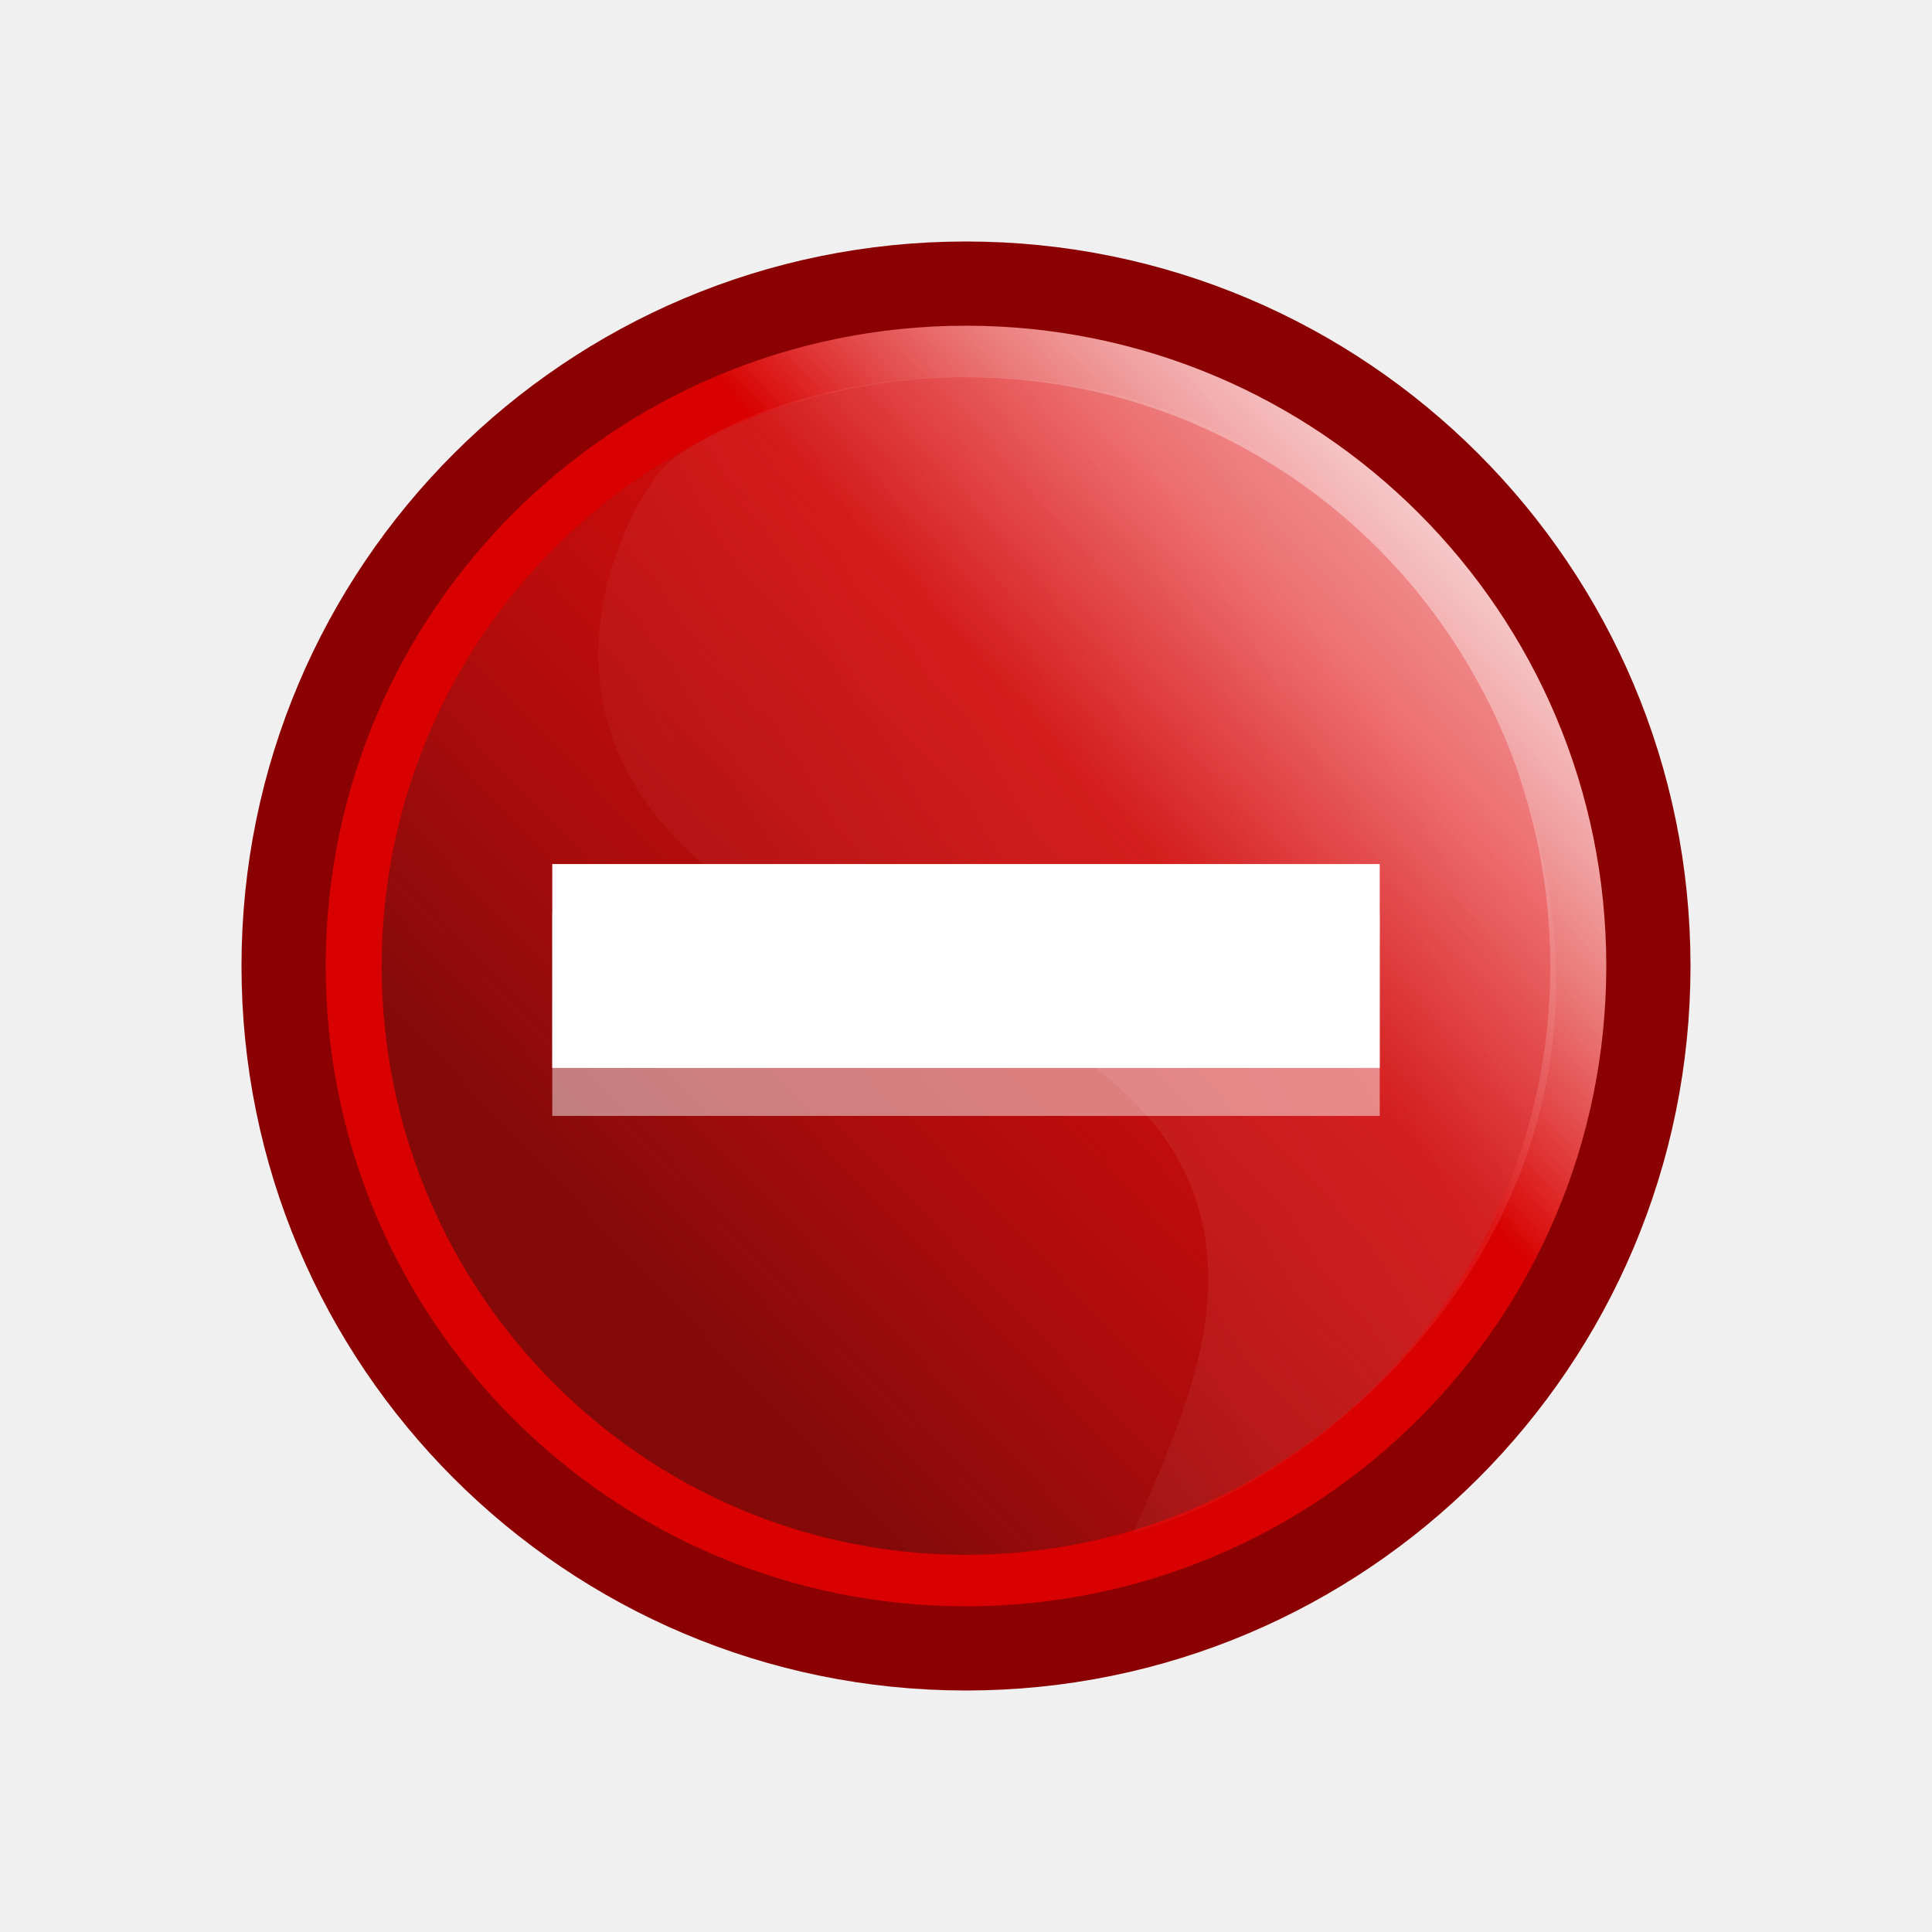
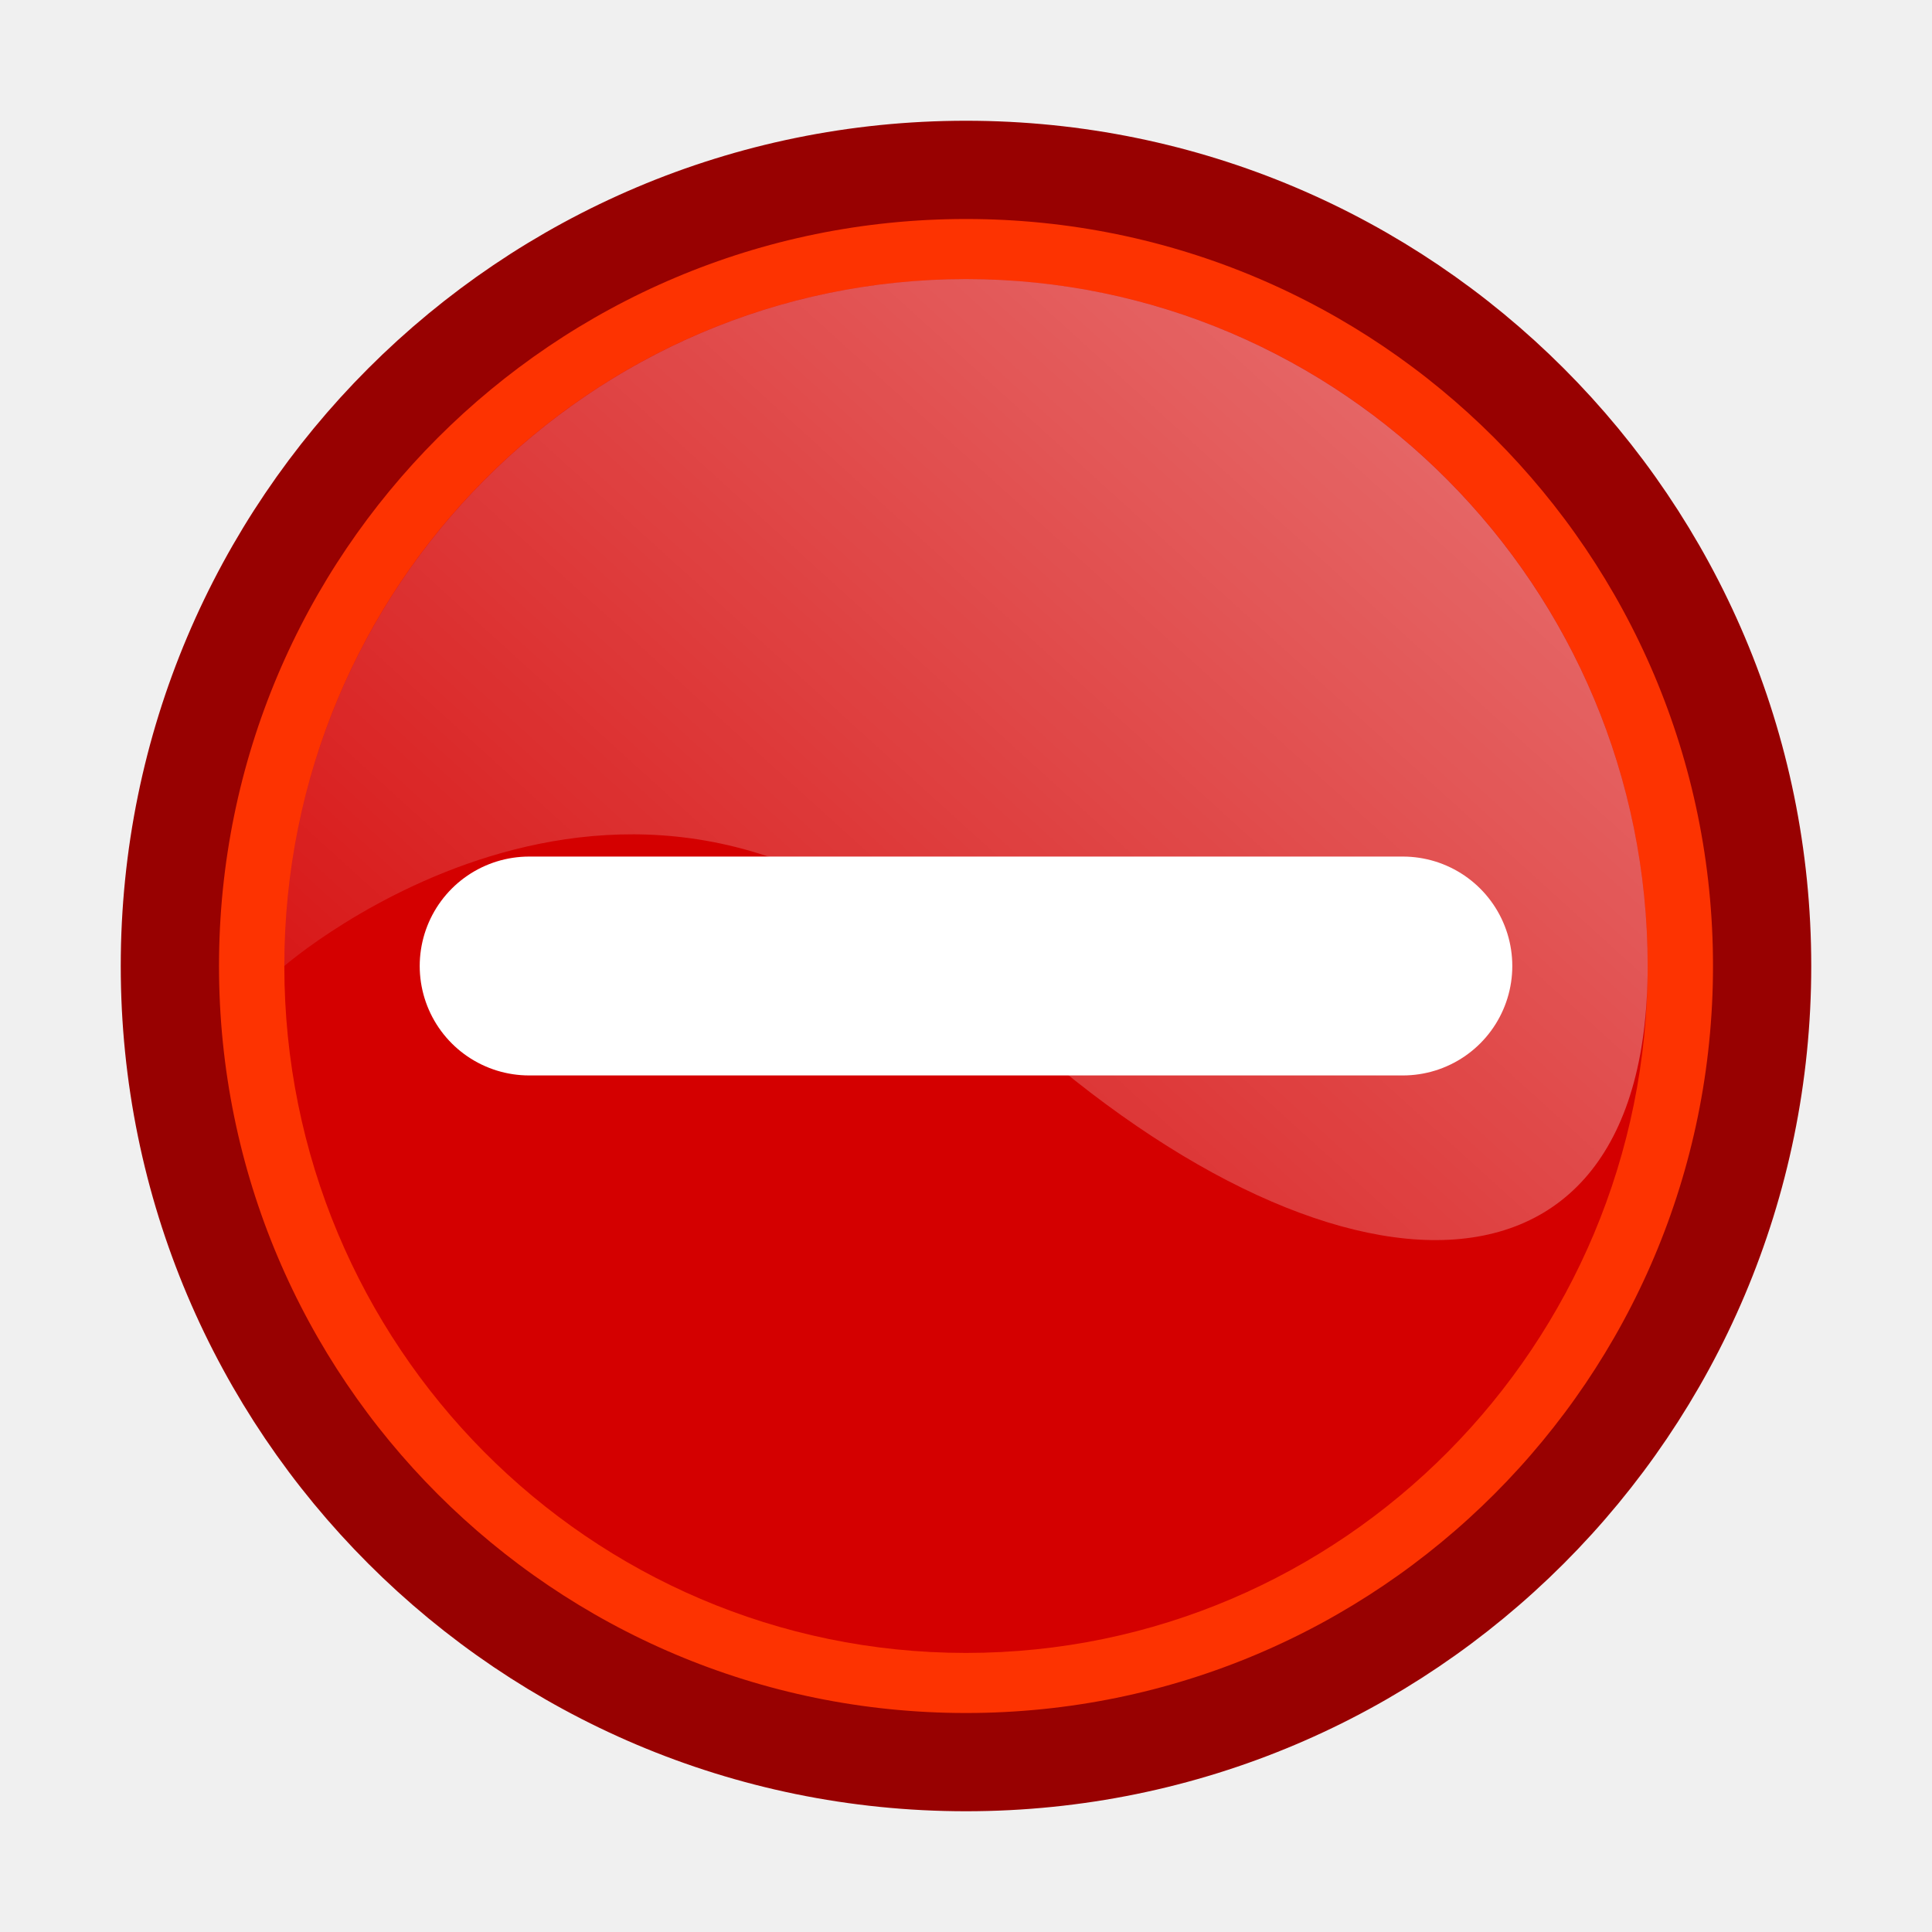
<svg xmlns="http://www.w3.org/2000/svg" xmlns:xlink="http://www.w3.org/1999/xlink" width="48" height="48" id="svg2419" version="1.0">
  <defs id="defs2421">
+     <linearGradient id="linearGradient4055">
+       <stop style="stop-color:#ffffff;stop-opacity:1;" offset="0" id="stop4057" />
+       <stop style="stop-color:#ffffff;stop-opacity:0;" offset="1" id="stop4059" />
+     </linearGradient>
    <linearGradient id="linearGradient4974">
      <stop style="stop-color:#d80000;stop-opacity:1;" offset="0" id="stop4976" />
      <stop style="stop-color:#ffffff;stop-opacity:0;" offset="1" id="stop4978" />
    </linearGradient>
    <linearGradient xlink:href="#linearGradient4974" id="linearGradient4980" x1="852.619" y1="190.459" x2="962.539" y2="89.823" gradientUnits="userSpaceOnUse" />
    <linearGradient id="linearGradient4909">
      <stop style="stop-color:#840a0a;stop-opacity:1;" offset="0" id="stop4911" />
      <stop style="stop-color:#e51a1a;stop-opacity:0.351;" offset="1" id="stop4913" />
    </linearGradient>
    <linearGradient xlink:href="#linearGradient4909" id="linearGradient4915" x1="763.652" y1="292.894" x2="907.816" y2="154.806" gradientUnits="userSpaceOnUse" />
    <linearGradient id="linearGradient4085">
      <stop style="stop-color:#ffbdc4;stop-opacity:1;" offset="0" id="stop4087" />
      <stop style="stop-color:#ffffff;stop-opacity:0;" offset="1" id="stop4089" />
    </linearGradient>
    <linearGradient xlink:href="#linearGradient4085" id="linearGradient4091" x1="946.107" y1="276.749" x2="844.502" y2="335.411" gradientUnits="userSpaceOnUse" gradientTransform="matrix(0.287069,0,0,0.28725,-229.1178,-60.48945)" />
    <linearGradient id="linearGradient4917">
      <stop style="stop-color:#ffe2e2;stop-opacity:1;" offset="0" id="stop4919" />
      <stop style="stop-color:#ffe2e2;stop-opacity:0;" offset="1" id="stop4921" />
    </linearGradient>
    <radialGradient xlink:href="#linearGradient4917" id="radialGradient4925" cx="885.216" cy="297.562" fx="885.216" fy="297.562" r="49.113" gradientTransform="matrix(0.864446,0,0,0.598203,-740.2212,-153.0175)" gradientUnits="userSpaceOnUse" />
    <linearGradient xlink:href="#linearGradient4974" id="linearGradient1557" gradientUnits="userSpaceOnUse" x1="852.619" y1="190.459" x2="962.539" y2="89.823" />
    <linearGradient xlink:href="#linearGradient4909" id="linearGradient1559" gradientUnits="userSpaceOnUse" x1="763.652" y1="292.894" x2="907.816" y2="154.806" />
    <linearGradient xlink:href="#linearGradient4085" id="linearGradient1561" gradientUnits="userSpaceOnUse" gradientTransform="matrix(0.4593105,0,0,0.4596001,-366.5889,-126.7835)" x1="946.107" y1="276.749" x2="844.502" y2="335.411" />
    <radialGradient xlink:href="#linearGradient4917" id="radialGradient1563" gradientUnits="userSpaceOnUse" gradientTransform="matrix(0.864446,0,0,0.598203,-740.2212,-153.0175)" cx="885.216" cy="297.562" fx="885.216" fy="297.562" r="49.113" />
    <linearGradient xlink:href="#linearGradient4085" id="linearGradient8181" gradientUnits="userSpaceOnUse" gradientTransform="matrix(0.2066932,0,0,0.2066939,-164.9677,-49.50425)" x1="946.107" y1="276.749" x2="844.502" y2="335.411" />
    <linearGradient xlink:href="#linearGradient4909" id="linearGradient8188" gradientUnits="userSpaceOnUse" x1="763.652" y1="292.894" x2="907.816" y2="154.806" />
    <linearGradient xlink:href="#linearGradient4974" id="linearGradient8190" gradientUnits="userSpaceOnUse" x1="852.619" y1="190.459" x2="962.539" y2="89.823" />
    <linearGradient xlink:href="#linearGradient4974" id="linearGradient8200" gradientUnits="userSpaceOnUse" x1="852.619" y1="190.459" x2="962.539" y2="89.823" />
    <linearGradient xlink:href="#linearGradient4909" id="linearGradient8202" gradientUnits="userSpaceOnUse" x1="763.652" y1="292.894" x2="907.816" y2="154.806" />
    <linearGradient xlink:href="#linearGradient4085" id="linearGradient8204" gradientUnits="userSpaceOnUse" gradientTransform="matrix(0.2066932,0,0,0.2066939,-164.9677,-49.50425)" x1="946.107" y1="276.749" x2="844.502" y2="335.411" />
    <linearGradient xlink:href="#linearGradient4085" id="linearGradient8209" gradientUnits="userSpaceOnUse" gradientTransform="matrix(0.2066932,0,0,0.2066939,-164.9677,-49.50425)" x1="946.107" y1="276.749" x2="844.502" y2="335.411" />
    <linearGradient xlink:href="#linearGradient4974" id="linearGradient8215" gradientUnits="userSpaceOnUse" x1="852.619" y1="190.459" x2="962.539" y2="89.823" />
-     <linearGradient xlink:href="#linearGradient4974" id="linearGradient8225" gradientUnits="userSpaceOnUse" x1="852.619" y1="190.459" x2="962.539" y2="89.823" />
-     <linearGradient xlink:href="#linearGradient4909" id="linearGradient8227" gradientUnits="userSpaceOnUse" x1="763.652" y1="292.894" x2="907.816" y2="154.806" />
-     <linearGradient xlink:href="#linearGradient4085" id="linearGradient8229" gradientUnits="userSpaceOnUse" gradientTransform="matrix(0.2066932,0,0,0.2066939,-164.9677,-49.50425)" x1="946.107" y1="276.749" x2="844.502" y2="335.411" />
+     <linearGradient xlink:href="#linearGradient4055" id="linearGradient4061" x1="954.802" y1="97.56" x2="734.329" y2="342.382" gradientUnits="userSpaceOnUse" />
  </defs>
-   <g id="layer1" transform="translate(81.40782,41.23206)">
-     <rect y="-41.232" x="-81.408" height="48" width="48" id="CENTOSARTWORK" style="fill:#304c75;fill-opacity:0;stroke:none;stroke-width:1;stroke-miterlimit:4;stroke-dasharray:none;stroke-opacity:1" />
+   <g id="layer1" transform="translate(78.40783,44.23206)">
+     <rect y="-44.232" x="-78.408" height="48" width="48" id="CENTOSARTWORK" style="fill:#304c75;fill-opacity:0;stroke:none;stroke-width:1;stroke-miterlimit:4;stroke-dasharray:none;stroke-opacity:1" />
    <g id="g4067" transform="matrix(0.1453381,0.3616943,-0.1350491,0.4102966,-73.68344,-427.4228)" />
-     <g id="g8217" transform="translate(-75.4078,-29.23197)">
+     <g id="g8217" transform="matrix(1.166666,0,0,1.166666,-75.40779,-34.23194)">
      <path style="fill:#ffffff;fill-opacity:1;stroke:none;stroke-width:7.509;stroke-miterlimit:4;stroke-dasharray:none;stroke-dashoffset:0;stroke-opacity:1" id="path2282" d="M 954.802,222.953 A 125.393,125.393 0 1 1 704.016,222.953 A 125.393,125.393 0 1 1 954.802,222.953 z" transform="matrix(0.1352061,0,0,0.1352063,-94.1409,-18.14469)" />
-       <path transform="matrix(0.1352061,0,0,0.1352063,-94.14118,-18.14477)" d="M 954.802,222.953 A 125.393,125.393 0 1 1 704.016,222.953 A 125.393,125.393 0 1 1 954.802,222.953 z" id="path4795" style="fill:url(#linearGradient8225);fill-opacity:1;stroke:#8b0000;stroke-width:15.474;stroke-miterlimit:4;stroke-dasharray:none;stroke-dashoffset:0;stroke-opacity:1" />
-       <path style="fill:url(#linearGradient8227);fill-opacity:1;stroke:none;stroke-width:5;stroke-miterlimit:4;stroke-dasharray:none;stroke-dashoffset:0;stroke-opacity:1" id="path4794" d="M 954.802,222.953 A 125.393,125.393 0 1 1 704.016,222.953 A 125.393,125.393 0 1 1 954.802,222.953 z" transform="matrix(0.1157679,0,0,0.1166603,-78.01896,-14.00988)" />
-       <path id="path4808" d="M 10.57,-0.468 C 9.792,0.161 4.846,8.117 16.515,12.164 C 27.234,15.882 23.823,22.119 22.158,26.091 C 27.925,24.483 36.878,16.116 30.409,4.332 C 25.301,-4.471 14.346,-3.525 10.57,-0.468 z" style="opacity:0.132;fill:url(#linearGradient8229);fill-opacity:1;fill-rule:evenodd;stroke:none;stroke-width:1px;stroke-linecap:butt;stroke-linejoin:miter;stroke-opacity:1" />
-       <rect y="10.659" x="7.721" height="5.065" width="20.558" id="rect3321" style="opacity:0.99;fill:#ffffff;fill-opacity:0.477;fill-rule:nonzero;stroke:none;stroke-width:1.347;stroke-linecap:round;marker:none;marker-start:none;marker-mid:none;marker-end:none;stroke-miterlimit:4;stroke-dasharray:none;stroke-dashoffset:0;stroke-opacity:1;visibility:visible;display:inline;overflow:visible;enable-background:accumulate" />
-       <rect style="fill:#ffffff;fill-opacity:1;fill-rule:nonzero;stroke:none;stroke-width:1.347;stroke-linecap:round;marker:none;marker-start:none;marker-mid:none;marker-end:none;stroke-miterlimit:4;stroke-dasharray:none;stroke-dashoffset:0;stroke-opacity:1;visibility:visible;display:inline;overflow:visible;enable-background:accumulate" id="rect2549" width="20.558" height="5.065" x="7.721" y="9.467" />
+       <path transform="matrix(0.1352061,0,0,0.1352063,-94.14118,-18.14477)" d="M 954.802,222.953 A 125.393,125.393 0 1 1 704.016,222.953 A 125.393,125.393 0 1 1 954.802,222.953 z" id="path4795" style="fill:#fd3301;fill-opacity:1;stroke:#980101;stroke-width:15.474;stroke-miterlimit:4;stroke-dasharray:none;stroke-dashoffset:0;stroke-opacity:1" />
+       <path style="fill:#d40000;fill-opacity:1;stroke:none;stroke-width:5;stroke-miterlimit:4;stroke-dasharray:none;stroke-dashoffset:0;stroke-opacity:1" id="path4794" d="M 954.802,222.953 A 125.393,125.393 0 1 1 704.016,222.953 A 125.393,125.393 0 1 1 954.802,222.953 z" transform="matrix(0.1157679,0,0,0.1166603,-78.01896,-14.00988)" />
+       <path transform="matrix(0.1157679,0,0,0.1166603,-78.01896,-14.00988)" style="opacity:0.472;fill:url(#linearGradient4061);fill-opacity:1;stroke:none;stroke-width:5;stroke-miterlimit:4;stroke-dashoffset:0;stroke-opacity:1" d="M 954.802,222.953 C 954.802,292.17 890.407,286.082 829.409,226.152 C 769,166.8 704.016,222.953 704.016,222.953 C 704.016,153.736 760.192,97.56 829.409,97.56 C 898.626,97.56 954.802,153.736 954.802,222.953 z" id="path4052" />
+       <path style="fill:#ffffff;fill-rule:evenodd;stroke:#ffffff;stroke-width:4.661;stroke-linecap:round;stroke-linejoin:miter;stroke-miterlimit:4;stroke-dasharray:none;stroke-opacity:1" d="M 8.697,12 L 27.303,12" id="path4034" />
    </g>
  </g>
</svg>
